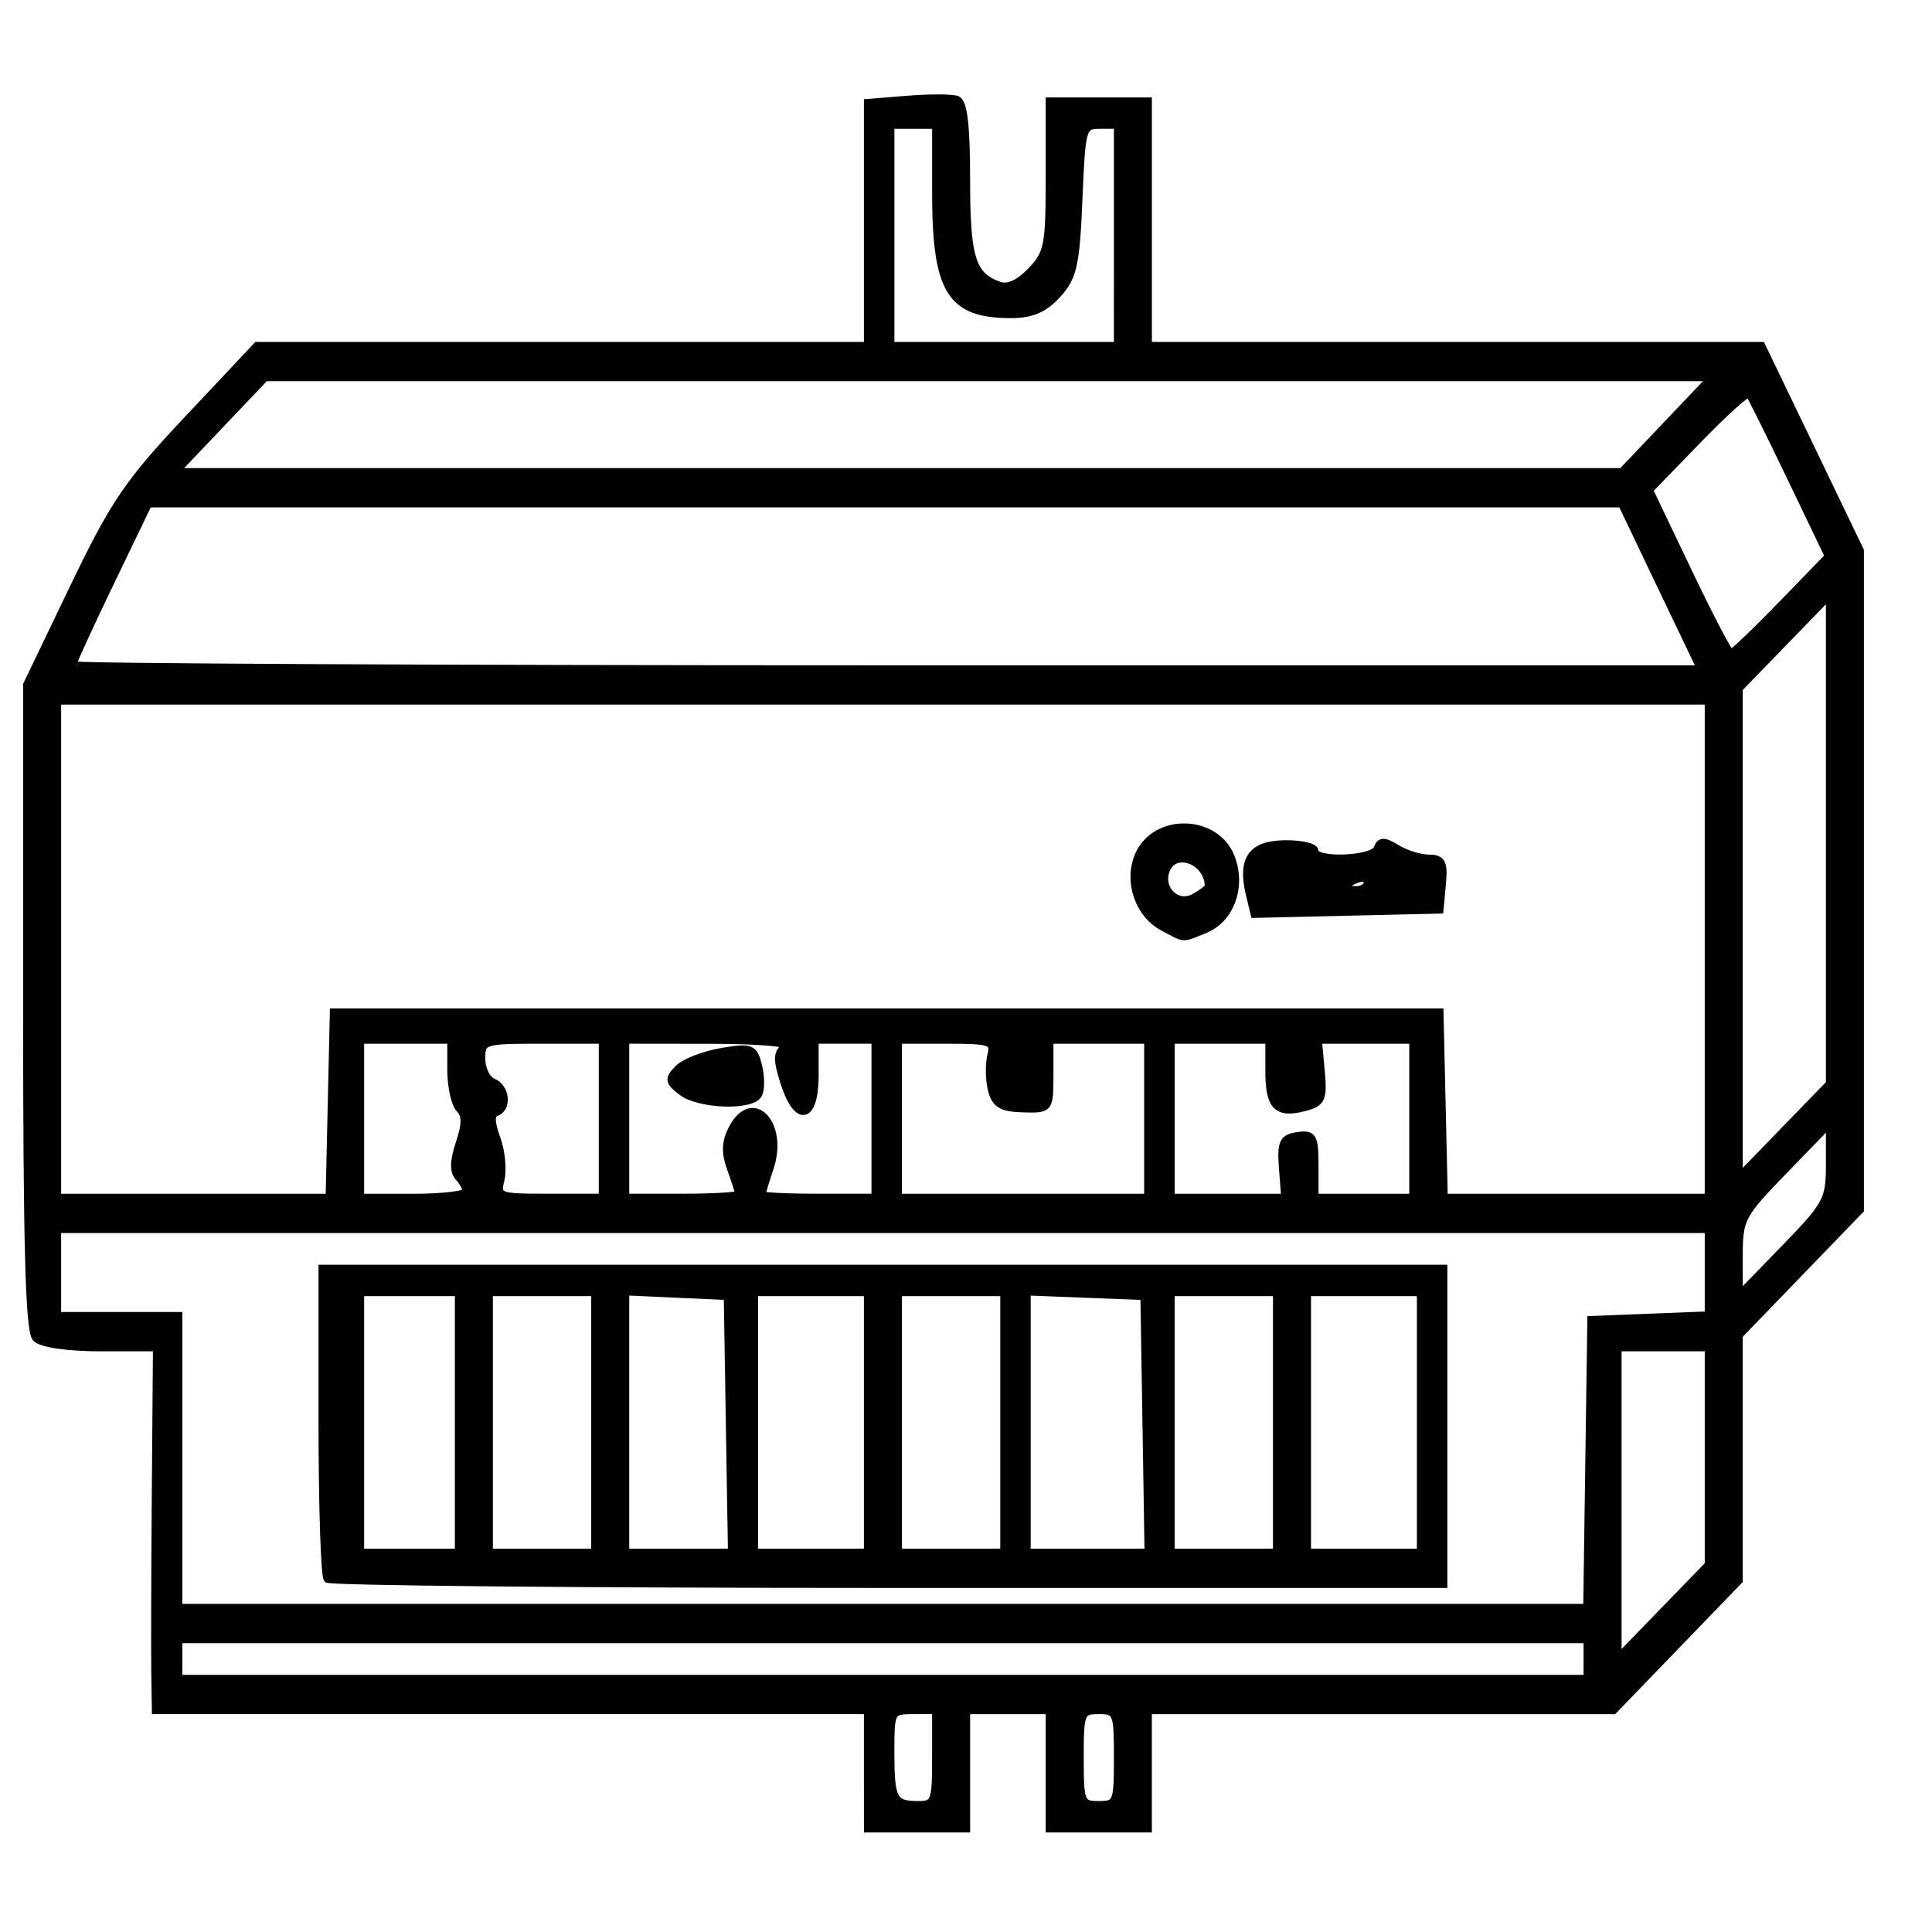
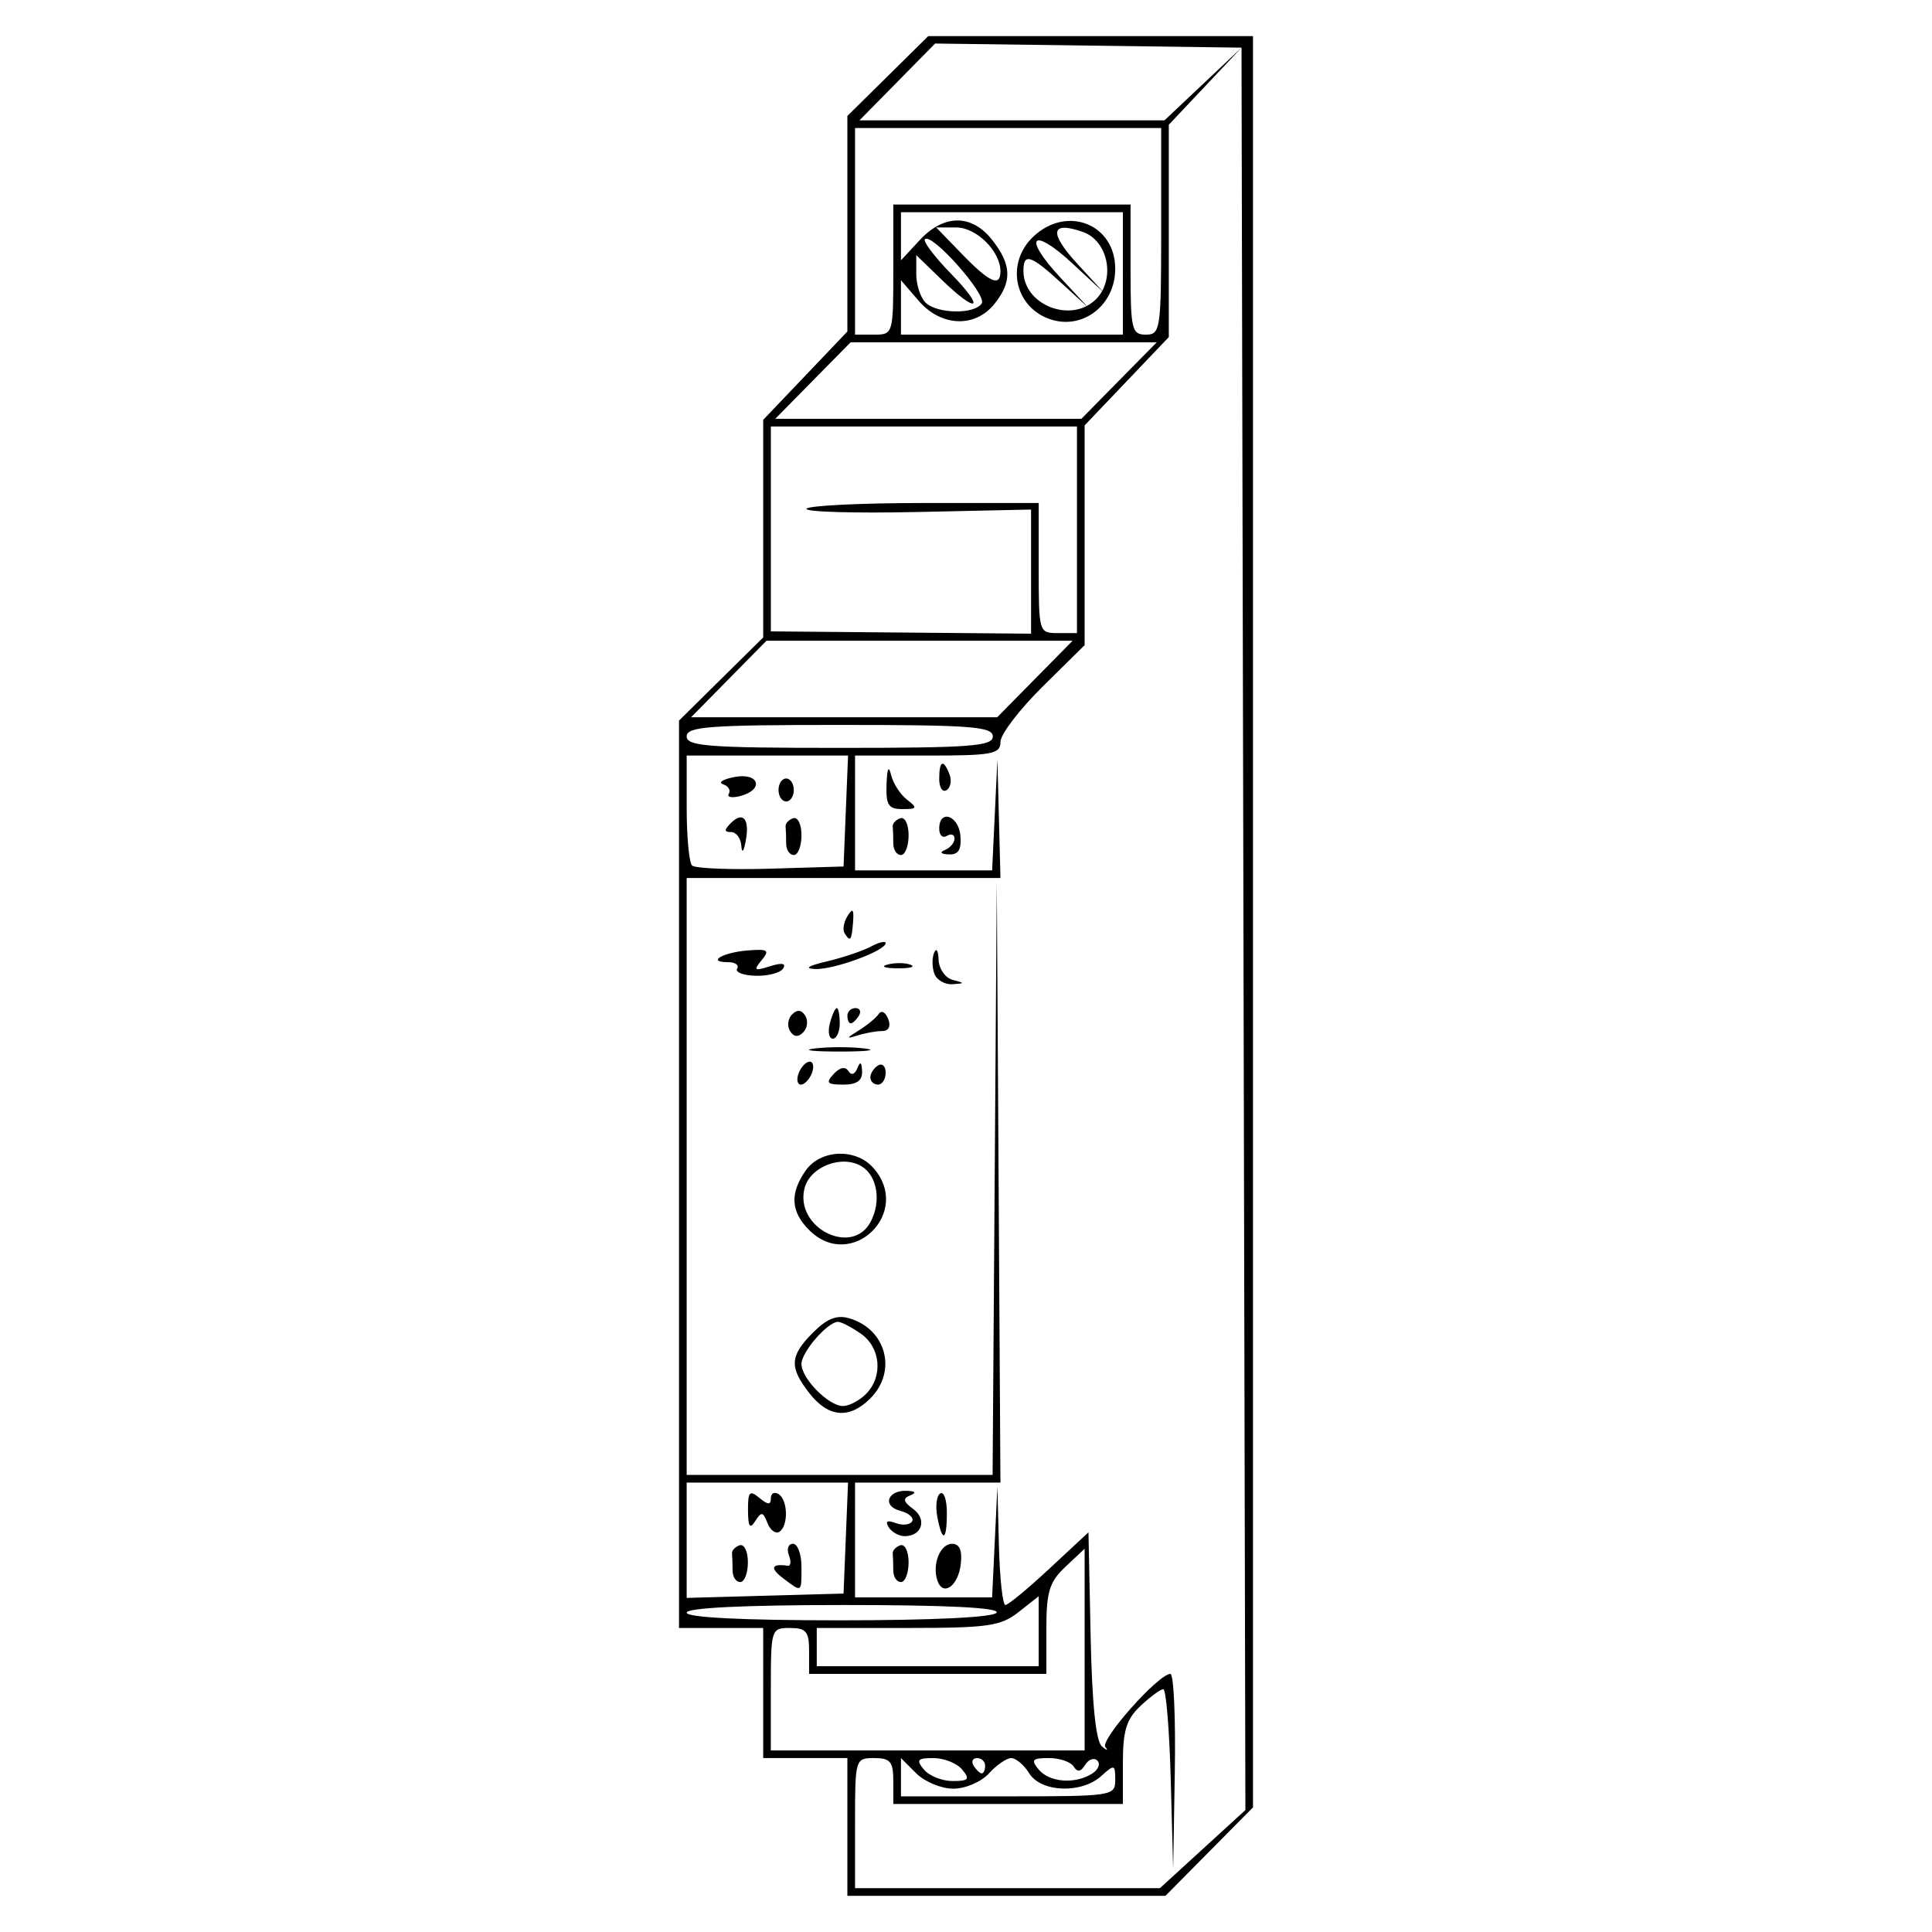
<svg xmlns="http://www.w3.org/2000/svg" width="500" height="500" viewBox="0 0 132.292 132.292" version="1.1" id="svg8">
  <defs id="defs2" />
  <g id="layer1" transform="translate(0,-164.7083)">
-     <path style="fill:#000000;stroke:#000000;stroke-width:0.529" d="m 59.421,285.869 v -4.051 H 35.043 10.664 l -0.041,-2.565 c -0.023,-1.411 -0.006,-7.001 0.037,-12.422 l 0.078,-9.856 H 6.915 c -2.282,0 -4.075,-0.261 -4.446,-0.648 -0.464,-0.483 -0.622,-6.267 -0.622,-22.691 v -22.043 l 3.177,-6.608 c 2.803,-5.828 3.731,-7.197 7.876,-11.603 l 4.699,-4.996 H 38.51 59.421 v -8.319 -8.319 l 2.723,-0.22 c 1.498,-0.121 3.015,-0.119 3.371,0.006 0.459,0.16 0.648,1.754 0.648,5.466 0,5.373 0.371,6.579 2.233,7.255 0.613,0.222 1.375,-0.117 2.204,-0.98 1.168,-1.216 1.268,-1.728 1.268,-6.475 v -5.155 h 3.371 3.371 v 8.371 8.371 h 21.003 21.003 l 3.375,7.013 3.375,7.013 v 22.568 22.568 l -4.15,4.295 -4.15,4.295 v 8.396 8.396 l -4.29,4.444 -4.29,4.444 h -15.939 -15.939 v 4.051 4.051 H 75.241 71.87 v -4.051 -4.051 h -2.853 -2.853 v 4.051 4.051 h -3.371 -3.371 z m 4.289,3.156 c -0.351,-0.148 -1.051,-0.157 -1.556,-0.02 -0.505,0.137 -0.217,0.258 0.638,0.269 0.856,0.011 1.269,-0.101 0.918,-0.249 z m 12.449,0 c -0.351,-0.148 -1.051,-0.157 -1.556,-0.02 -0.505,0.137 -0.217,0.258 0.638,0.269 0.856,0.011 1.269,-0.101 0.918,-0.249 z m -15.844,-5.722 c -0.115,-0.965 -0.209,-0.176 -0.209,1.755 0,1.931 0.094,2.721 0.209,1.755 0.115,-0.965 0.115,-2.545 0,-3.51 z m 3.774,1.755 v -3.24 h -1.556 c -1.534,0 -1.556,0.04 -1.556,2.88 0,3.242 0.19,3.6 1.902,3.6 1.133,0 1.21,-0.206 1.21,-3.24 z m 12.449,0 c 0,-3.096 -0.058,-3.24 -1.297,-3.24 -1.239,0 -1.297,0.144 -1.297,3.24 0,3.096 0.058,3.24 1.297,3.24 1.239,0 1.297,-0.144 1.297,-3.24 z M 11.541,277.633 c -0.13,-0.52 -0.237,-0.095 -0.237,0.945 0,1.04 0.107,1.465 0.237,0.945 0.13,-0.52 0.13,-1.37 0,-1.89 z m 97.156,0.675 v -1.35 H 60.459 12.221 v 1.35 1.35 H 60.459 108.697 Z m 8.299,-13.89 v -7.443 h -3.112 -3.112 v 10.649 10.649 l 3.112,-3.207 3.112,-3.207 z m -105.427,-2.987 c -0.095,-2.599 -0.173,-0.473 -0.173,4.726 0,5.198 0.078,7.325 0.173,4.726 0.095,-2.599 0.095,-6.852 0,-9.451 z m 97.246,3.51 0.141,-9.856 4.02,-0.158 4.02,-0.158 v -2.948 -2.948 H 60.459 3.921 v 2.97 2.97 h 4.15 4.15 v 9.991 9.991 h 48.227 48.227 z m -86.394,7.876 c -0.19,-0.198 -0.346,-5.059 -0.346,-10.801 v -10.441 h 38.383 38.383 v 10.801 10.801 H 60.805 c -20.921,0 -38.193,-0.162 -38.383,-0.36 z m 1.078,-15.41 c -0.094,-2.763 -0.172,-0.648 -0.172,4.698 -5.2e-4,5.347 0.077,7.607 0.172,5.023 0.095,-2.584 0.095,-6.959 9.9e-4,-9.721 z m 7.912,4.698 v -8.911 H 28.041 24.669 v 8.911 8.911 h 3.371 3.371 z m 9.336,0 v -8.911 h -3.631 -3.631 v 8.911 8.911 h 3.631 3.631 z m 9.22,0.135 -0.143,-8.776 -3.501,-0.16 -3.501,-0.16 v 8.936 8.936 h 3.644 3.644 z m 9.453,-0.135 v -8.911 H 55.531 51.641 v 8.911 8.911 h 3.89 3.89 z m 1.423,-4.752 c -0.096,-2.436 -0.174,-0.298 -0.173,4.752 5.2e-4,5.05 0.079,7.043 0.174,4.429 0.095,-2.614 0.095,-6.745 -10e-4,-9.181 z m 7.914,4.752 v -8.911 h -3.631 -3.631 v 8.911 8.911 h 3.631 3.631 z m 9.738,0.135 -0.143,-8.776 -4.02,-0.158 -4.02,-0.158 v 8.934 8.934 h 4.162 4.162 z m 1.021,-4.887 c -0.096,-2.436 -0.174,-0.298 -0.173,4.752 5.1e-4,5.05 0.079,7.043 0.174,4.429 0.095,-2.614 0.095,-6.745 -10e-4,-9.181 z m 7.914,4.752 v -8.911 h -3.631 -3.631 v 8.911 8.911 h 3.631 3.631 z m 0.904,-4.752 c -0.096,-2.436 -0.174,-0.298 -0.173,4.752 5.2e-4,5.05 0.079,7.043 0.174,4.429 0.095,-2.614 0.095,-6.745 -10e-4,-9.181 z m 8.951,4.752 v -8.911 h -3.89 -3.89 v 8.911 8.911 h 3.89 3.89 z m 0.904,-4.752 c -0.096,-2.436 -0.174,-0.298 -0.173,4.752 5.2e-4,5.05 0.079,7.043 0.174,4.429 0.095,-2.614 0.095,-6.745 -10e-4,-9.181 z m -68.475,-5.093 c -1.076,-0.117 -2.71,-0.115 -3.631,0.004 -0.921,0.119 -0.04,0.215 1.957,0.213 1.997,-0.002 2.75,-0.1 1.674,-0.217 z m 9.348,5.4e-4 c -1.07,-0.117 -2.82,-0.117 -3.89,0 -1.07,0.117 -0.195,0.212 1.945,0.212 2.14,0 3.015,-0.095 1.945,-0.212 z m 8.806,-5.4e-4 c -1.076,-0.117 -2.71,-0.115 -3.631,0.004 -0.921,0.119 -0.04,0.215 1.957,0.213 1.997,-0.002 2.75,-0.1 1.674,-0.217 z m 9.88,0.002 c -1.062,-0.116 -2.93,-0.118 -4.15,-0.004 -1.22,0.114 -0.351,0.209 1.931,0.211 2.282,0.002 3.28,-0.091 2.218,-0.207 z m 8.792,-0.002 c -1.076,-0.117 -2.71,-0.115 -3.631,0.004 -0.921,0.119 -0.04,0.215 1.957,0.213 1.997,-0.002 2.75,-0.1 1.674,-0.217 z m 10.126,-10e-4 c -1.212,-0.114 -3.196,-0.114 -4.409,0 -1.212,0.114 -0.22,0.207 2.204,0.207 2.425,0 3.417,-0.093 2.204,-0.207 z m 9.077,0.002 c -1.07,-0.117 -2.82,-0.117 -3.89,0 -1.07,0.117 -0.195,0.212 1.945,0.212 2.14,0 3.015,-0.095 1.945,-0.212 z m 9.869,0.001 c -1.062,-0.116 -2.93,-0.118 -4.15,-0.004 -1.22,0.114 -0.351,0.209 1.931,0.211 2.282,0.002 3.28,-0.091 2.218,-0.207 z m -86.894,3.242 c -0.927,-0.12 -2.444,-0.12 -3.371,0 -0.927,0.12 -0.169,0.218 1.686,0.218 1.854,0 2.613,-0.098 1.686,-0.218 z m 106.85,0 c -0.927,-0.12 -2.444,-0.12 -3.371,0 -0.927,0.12 -0.169,0.218 1.686,0.218 1.854,0 2.613,-0.098 1.686,-0.218 z m 7.391,-4.47 c 1.982,-2.079 3.486,-3.78 3.344,-3.78 -0.143,0 -1.881,1.701 -3.862,3.78 -1.982,2.079 -3.486,3.78 -3.344,3.78 0.143,0 1.881,-1.701 3.862,-3.78 z m 2.334,-6.717 v -2.7 l -3.112,3.207 c -2.978,3.069 -3.112,3.323 -3.112,5.907 v 2.7 l 3.112,-3.207 c 2.978,-3.069 3.112,-3.323 3.112,-5.907 z m -102.588,-3.949 0.146,-6.346 h 37.864 37.864 l 0.146,6.346 0.146,6.346 h 9.061 9.061 V 229.702 212.69 H 60.459 3.921 v 17.012 17.012 h 9.32 9.32 z m 56.951,-12.171 c -1.691,-0.891 -2.458,-3.151 -1.675,-4.94 1.135,-2.594 5.243,-2.511 6.292,0.127 0.802,2.016 -0.013,4.27 -1.798,4.976 -1.605,0.635 -1.265,0.655 -2.82,-0.164 z m 3.104,-2.791 c 0,-1.775 -2.352,-2.658 -2.927,-1.098 -0.482,1.309 0.773,2.505 1.944,1.853 0.541,-0.301 0.983,-0.641 0.983,-0.755 z m 2.819,0.566 c -0.584,-2.423 0.11,-3.432 2.384,-3.464 1.133,-0.016 2.059,0.198 2.059,0.477 0,0.77 4.027,0.611 4.298,-0.169 0.188,-0.54 0.454,-0.54 1.333,0 0.604,0.371 1.583,0.675 2.175,0.675 0.903,0 1.051,0.284 0.915,1.755 l -0.163,1.755 -6.341,0.147 -6.341,0.147 z m 8.074,-0.844 c 0,-0.288 -0.35,-0.383 -0.778,-0.212 -0.428,0.171 -0.778,0.406 -0.778,0.523 0,0.117 0.35,0.212 0.778,0.212 0.428,0 0.778,-0.235 0.778,-0.523 z m -61.724,21.154 c 0,-0.238 -0.236,-0.678 -0.525,-0.979 -0.355,-0.369 -0.334,-1.119 0.064,-2.309 0.437,-1.305 0.439,-1.92 0.007,-2.369 -0.321,-0.334 -0.583,-1.531 -0.583,-2.659 v -2.052 H 27.781 24.669 v 5.401 5.401 h 3.631 c 1.997,0 3.631,-0.194 3.631,-0.432 z m 9.336,-4.969 v -5.401 h -4.15 c -4.031,0 -4.15,0.037 -4.15,1.292 0,0.711 0.35,1.432 0.778,1.603 0.892,0.357 1.049,1.781 0.227,2.066 -0.385,0.134 -0.376,0.67 0.029,1.779 0.319,0.873 0.446,2.144 0.282,2.824 -0.289,1.2 -0.192,1.236 3.343,1.236 h 3.641 z m 0.901,-2.835 c -0.105,-1.559 -0.191,-0.284 -0.191,2.835 0,3.119 0.086,4.395 0.191,2.835 0.105,-1.559 0.105,-4.111 0,-5.671 z m 8.435,8.001 c 0,-0.129 -0.246,-0.91 -0.548,-1.735 -0.402,-1.1 -0.378,-1.829 0.088,-2.736 1.365,-2.655 3.584,-0.358 2.573,2.663 -0.306,0.914 -0.557,1.748 -0.557,1.852 0,0.104 1.751,0.189 3.89,0.189 h 3.89 v -5.401 -5.401 H 57.865 55.791 v 2.43 c 0,3.042 -1.196,3.314 -2.095,0.476 -0.504,-1.591 -0.488,-2.041 0.089,-2.422 0.424,-0.28 -1.636,-0.471 -5.126,-0.476 l -5.835,-0.008 v 5.401 5.401 h 3.89 c 2.14,0 3.89,-0.106 3.89,-0.235 z m -3.921,-7.023 c -0.894,-0.69 -0.919,-0.866 -0.229,-1.567 0.428,-0.435 1.761,-0.955 2.962,-1.157 2.031,-0.341 2.207,-0.272 2.513,0.996 0.181,0.75 0.176,1.62 -0.01,1.934 -0.497,0.837 -4.067,0.696 -5.236,-0.206 z m 14.158,-0.978 c -0.105,-1.559 -0.191,-0.284 -0.191,2.835 0,3.119 0.086,4.395 0.191,2.835 0.105,-1.559 0.105,-4.111 0,-5.671 z m 17.772,2.835 v -5.401 h -3.371 -3.371 v 2.377 c 0,2.371 -0.005,2.377 -1.831,2.323 -1.46,-0.043 -1.893,-0.308 -2.133,-1.305 -0.166,-0.688 -0.181,-1.734 -0.033,-2.323 0.248,-0.986 0.005,-1.071 -3.054,-1.071 h -3.323 v 5.401 5.401 h 8.558 8.558 z m 0.901,-2.835 c -0.105,-1.559 -0.191,-0.284 -0.191,2.835 0,3.119 0.086,4.395 0.191,2.835 0.105,-1.559 0.105,-4.111 0,-5.671 z m 8.328,6.211 c -0.131,-1.747 0.008,-2.049 1.015,-2.198 1.046,-0.155 1.167,0.055 1.167,2.025 v 2.198 h 3.371 3.371 v -5.401 -5.401 h -3.256 -3.256 l 0.196,2.136 c 0.175,1.914 0.058,2.172 -1.124,2.481 -1.878,0.491 -2.416,-0.063 -2.416,-2.489 v -2.128 H 83.54 80.169 v 5.401 5.401 h 3.913 3.913 z m 34.6,-1.215 c 1.694,-1.782 2.963,-3.24 2.82,-3.24 -0.143,0 -1.645,1.458 -3.339,3.24 -1.694,1.782 -2.963,3.24 -2.82,3.24 0.143,0 1.645,-1.458 3.339,-3.24 z m 2.853,-21.299 v -16.742 l -3.112,3.207 -3.112,3.207 v 16.742 16.742 l 3.112,-3.207 3.112,-3.207 z m -11.533,-17.316 -2.709,-5.671 H 60.605 10.155 l -2.598,5.391 c -1.429,2.965 -2.598,5.517 -2.598,5.671 0,0.154 25.09,0.28 55.756,0.28 h 55.756 z m 8.68,2.43 c 1.694,-1.782 2.963,-3.24 2.82,-3.24 -0.143,0 -1.645,1.458 -3.339,3.24 -1.694,1.782 -2.963,3.24 -2.82,3.24 0.143,0 1.645,-1.458 3.339,-3.24 z m -0.438,-1.163 3.22,-3.323 -2.618,-5.453 c -1.44,-2.999 -2.714,-5.561 -2.832,-5.693 -0.118,-0.132 -1.707,1.301 -3.531,3.183 l -3.317,3.423 2.671,5.593 c 1.469,3.076 2.787,5.593 2.928,5.593 0.141,0 1.706,-1.496 3.477,-3.323 z M 14.555,193.247 c 1.982,-2.079 3.486,-3.78 3.344,-3.78 -0.143,0 -1.881,1.701 -3.862,3.78 -1.982,2.079 -3.486,3.78 -3.344,3.78 0.143,0 1.881,-1.701 3.862,-3.78 z m 99.589,0.54 3.08,-3.24 H 67.688 18.153 l -3.08,3.24 -3.08,3.24 h 49.535 49.535 z m -53.818,-16.877 c -0.099,-2.154 -0.179,-0.392 -0.179,3.916 0,4.307 0.081,6.069 0.179,3.916 0.099,-2.154 0.099,-5.677 0,-7.831 z m 16.213,3.916 v -7.561 h -1.235 c -1.199,0 -1.241,0.15 -1.45,5.113 -0.188,4.469 -0.37,5.285 -1.449,6.481 -0.895,0.991 -1.769,1.368 -3.176,1.368 -4.145,0 -5.139,-1.613 -5.139,-8.344 v -4.617 h -1.556 -1.556 v 7.561 7.561 h 7.78 7.78 z m -6.883,4.534 c -0.172,-0.179 -0.62,-0.199 -0.994,-0.043 -0.414,0.172 -0.291,0.3 0.313,0.326 0.547,0.023 0.853,-0.104 0.681,-0.284 z m -6.213,-13.008 c -0.499,-0.136 -1.316,-0.136 -1.815,0 -0.499,0.136 -0.091,0.247 0.908,0.247 0.998,0 1.407,-0.111 0.908,-0.247 z m 12.973,0.001 c -0.496,-0.135 -1.43,-0.14 -2.075,-0.011 -0.645,0.129 -0.239,0.24 0.902,0.246 1.141,0.006 1.669,-0.1 1.173,-0.235 z" id="path4070" />
+     <path style="fill:#000000;stroke-width:0.524" d="m 58.023,289.808 v -4.716 H 55.141 52.259 v -4.454 -4.454 H 49.377 46.495 V 245.116 214.049 l 2.882,-2.846 2.882,-2.846 v -7.45 -7.45 l 2.882,-3.024 2.882,-3.024 v -7.38 -7.38 l 2.768,-2.733 2.768,-2.733 h 11.119 11.119 v 60.642 60.642 l -2.997,3.028 -2.997,3.028 H 68.913 58.023 Z m 24.327,1.518 2.927,-2.675 -0.133,-60.34 -0.133,-60.34 -10.49,-0.141 -10.49,-0.141 -2.591,2.631 -2.591,2.631 h 10.443 10.443 l 2.638,-2.489 2.638,-2.489 -2.489,2.638 -2.489,2.638 v 7.271 7.271 l -2.882,3.022 -2.882,3.022 v 7.524 7.524 l -2.882,2.846 c -1.585,1.566 -2.882,3.267 -2.882,3.781 0,0.832 -0.55,0.935 -4.978,0.935 h -4.978 v 3.93 3.93 h 4.693 4.693 l 0.181,-3.799 0.181,-3.799 0.104,4.061 0.104,4.061 H 57.761 47.019 v 20.437 20.437 h 10.474 10.474 l 0.144,-20.306 0.143,-20.306 0.125,20.568 0.125,20.568 h -4.978 -4.978 v 3.93 3.93 h 4.693 4.693 l 0.181,-3.799 0.181,-3.799 0.104,4.061 c 0.057,2.234 0.257,4.061 0.443,4.061 0.186,0 1.542,-1.12 3.013,-2.489 l 2.675,-2.489 0.147,7.064 c 0.098,4.693 0.359,7.244 0.777,7.598 0.347,0.294 0.452,0.313 0.234,0.042 -0.388,-0.482 3.636,-5.01 4.453,-5.01 0.228,0 0.364,3.007 0.302,6.681 l -0.113,6.681 -0.166,-6.157 c -0.091,-3.387 -0.32,-6.157 -0.509,-6.157 -0.188,0 -0.888,0.513 -1.555,1.139 -0.973,0.914 -1.213,1.691 -1.213,3.93 v 2.791 h -7.86 -7.86 v -1.572 c 0,-1.328 -0.204,-1.572 -1.31,-1.572 -1.295,0 -1.31,0.052 -1.31,4.454 v 4.454 h 10.438 10.438 l 2.927,-2.675 z M 64.187,272.934 c -0.373,-1.11 0.189,-2.515 1.006,-2.515 0.515,0 0.706,0.45 0.594,1.401 -0.178,1.505 -1.224,2.234 -1.6,1.115 z m -3.02,-0.681 c 0,-0.432 -0.018,-0.957 -0.039,-1.166 -0.022,-0.209 0.214,-0.464 0.524,-0.568 0.31,-0.103 0.563,0.421 0.563,1.166 0,0.745 -0.236,1.354 -0.524,1.354 -0.288,0 -0.524,-0.354 -0.524,-0.786 z m -0.317,-2.971 c -0.253,-0.41 -0.095,-0.504 0.476,-0.285 0.47,0.18 0.978,0.129 1.128,-0.113 0.15,-0.243 -0.22,-0.57 -0.822,-0.728 -1.249,-0.327 -0.86,-1.426 0.483,-1.364 0.589,0.028 0.657,0.133 0.203,0.315 -0.517,0.207 -0.466,0.432 0.211,0.927 0.963,0.704 0.605,1.861 -0.576,1.861 -0.398,0 -0.895,-0.276 -1.103,-0.613 z m 3.331,-0.71 c -0.139,-0.727 -0.049,-1.449 0.201,-1.603 0.25,-0.154 0.454,0.441 0.454,1.323 0,1.945 -0.311,2.079 -0.655,0.28 z m -8.74,-8.443 c -1.413,-1.796 -1.37,-2.576 0.233,-4.178 0.962,-0.962 1.636,-1.225 2.489,-0.971 2.531,0.751 3.283,3.631 1.432,5.482 -1.43,1.43 -2.858,1.315 -4.154,-0.333 z m 3.855,0.033 c 1.182,-1.182 1.017,-3.174 -0.341,-4.125 -0.641,-0.449 -1.348,-0.816 -1.572,-0.816 -0.711,0 -2.504,2.064 -2.504,2.882 0,0.998 1.86,2.882 2.845,2.882 0.412,0 1.119,-0.371 1.572,-0.823 z m -3.893,-11.229 c -1.259,-1.259 -1.33,-2.508 -0.232,-4.076 1.007,-1.438 3.394,-1.545 4.605,-0.206 2.758,3.047 -1.469,7.186 -4.373,4.282 z m 4.207,-0.551 c 0.743,-1.388 0.473,-3.131 -0.588,-3.796 -1.347,-0.844 -3.558,-0.004 -3.934,1.494 -0.675,2.69 3.247,4.686 4.523,2.302 z m -4.92,-10.192 c 0.166,-0.432 0.505,-0.786 0.753,-0.786 0.248,0 0.316,0.354 0.15,0.786 -0.166,0.432 -0.505,0.786 -0.753,0.786 -0.248,0 -0.316,-0.354 -0.15,-0.786 z m 2.396,0.058 c 0.422,-0.454 0.8,-0.531 1.005,-0.203 0.199,0.317 0.442,0.243 0.614,-0.189 0.198,-0.498 0.297,-0.437 0.325,0.203 0.029,0.643 -0.356,0.917 -1.289,0.917 -1.111,0 -1.219,-0.12 -0.655,-0.728 z m 2.51,0.235 c 0,-0.271 0.236,-0.639 0.524,-0.817 0.288,-0.178 0.524,0.044 0.524,0.493 0,0.449 -0.236,0.817 -0.524,0.817 -0.288,0 -0.524,-0.222 -0.524,-0.493 z m -3.799,-1.982 c 0.937,-0.116 2.47,-0.116 3.406,0 0.937,0.116 0.17,0.211 -1.703,0.211 -1.873,0 -2.64,-0.095 -1.703,-0.211 z m -1.703,-1.193 c -0.209,-0.338 -0.144,-0.851 0.144,-1.139 0.349,-0.349 0.651,-0.319 0.904,0.091 0.209,0.338 0.144,0.851 -0.144,1.139 -0.349,0.349 -0.651,0.319 -0.904,-0.091 z m 2.73,-0.524 c 0.151,-0.576 0.364,-1.048 0.475,-1.048 0.11,0 0.201,0.472 0.201,1.048 0,0.576 -0.214,1.048 -0.475,1.048 -0.261,0 -0.352,-0.472 -0.201,-1.048 z m 1.986,0.477 c 0.576,-0.357 1.192,-0.867 1.368,-1.132 0.176,-0.265 0.463,-0.108 0.639,0.348 0.196,0.511 0.04,0.83 -0.408,0.83 -0.4,0 -1.159,0.136 -1.687,0.302 -0.804,0.253 -0.79,0.196 0.088,-0.348 z m -0.786,-1.001 c 0,-0.288 0.25,-0.524 0.555,-0.524 0.305,0 0.409,0.236 0.231,0.524 -0.178,0.288 -0.428,0.524 -0.555,0.524 -0.127,0 -0.231,-0.236 -0.231,-0.524 z m 5.96,-2.865 c -0.162,-0.423 -0.173,-1.071 -0.025,-1.441 0.149,-0.37 0.289,-0.159 0.311,0.468 0.023,0.627 0.454,1.248 0.958,1.38 0.859,0.225 0.858,0.243 -0.016,0.3 -0.513,0.033 -1.066,-0.285 -1.229,-0.708 z m -13.51,-0.359 c 0.151,-0.245 -0.132,-0.445 -0.629,-0.445 -1.491,0 -0.352,-0.667 1.37,-0.803 1.38,-0.109 1.507,-0.017 0.932,0.676 -0.575,0.693 -0.497,0.749 0.575,0.408 0.813,-0.258 1.124,-0.206 0.904,0.151 -0.185,0.3 -1.032,0.525 -1.882,0.501 -0.85,-0.024 -1.421,-0.244 -1.27,-0.489 z m 6.14,-0.496 c 1.098,-0.258 2.454,-0.715 3.013,-1.014 0.559,-0.299 1.017,-0.406 1.017,-0.237 0,0.52 -3.565,1.829 -4.83,1.773 -0.766,-0.034 -0.478,-0.222 0.801,-0.522 z m 4.171,0.212 c 0.51,-0.133 1.217,-0.124 1.572,0.019 0.355,0.144 -0.062,0.252 -0.927,0.242 -0.865,-0.011 -1.155,-0.128 -0.645,-0.261 z m -2.958,-2.151 c -0.142,-0.23 -0.049,-0.758 0.208,-1.172 0.352,-0.569 0.445,-0.466 0.378,0.418 -0.096,1.272 -0.191,1.394 -0.586,0.754 z m 3.341,-6.132 c 0,-0.432 -0.018,-0.957 -0.039,-1.166 -0.022,-0.209 0.214,-0.464 0.524,-0.568 0.31,-0.103 0.563,0.421 0.563,1.166 0,0.745 -0.236,1.354 -0.524,1.354 -0.288,0 -0.524,-0.354 -0.524,-0.786 z m 3.537,0.439 c 0.36,-0.145 0.655,-0.494 0.655,-0.776 0,-0.281 -0.236,-0.366 -0.524,-0.187 -0.288,0.178 -0.524,-0.044 -0.524,-0.493 0,-1.365 1.336,-0.911 1.452,0.493 0.079,0.95 -0.142,1.299 -0.803,1.269 -0.547,-0.025 -0.65,-0.147 -0.256,-0.306 z m -4,-4.5 c 0.039,-1.083 0.15,-1.322 0.306,-0.655 0.135,0.576 0.624,1.343 1.087,1.703 0.747,0.581 0.712,0.655 -0.306,0.655 -0.959,0 -1.138,-0.281 -1.087,-1.703 z m 3.607,-0.362 c 0,-1.265 0.291,-1.393 0.707,-0.31 0.162,0.423 0.07,0.909 -0.206,1.079 -0.276,0.17 -0.501,-0.176 -0.501,-0.769 z m 12.053,68.536 c 0,-1.061 -0.058,-1.077 -0.958,-0.262 -1.354,1.225 -4.113,1.124 -4.928,-0.181 -0.36,-0.576 -0.915,-1.048 -1.233,-1.048 -0.318,0 -1.006,0.472 -1.527,1.048 -0.525,0.58 -1.614,1.048 -2.439,1.048 -0.82,0 -1.963,-0.472 -2.539,-1.048 l -1.048,-1.048 v 1.31 1.31 h 7.336 c 7.163,0 7.336,-0.027 7.336,-1.129 z m -10.481,-0.705 c -0.359,-0.432 -1.242,-0.786 -1.962,-0.786 -1.105,0 -1.208,0.123 -0.658,0.786 0.359,0.432 1.242,0.786 1.962,0.786 1.105,0 1.208,-0.123 0.658,-0.786 z m 8.893,0.282 c 0.424,-0.268 0.588,-0.67 0.365,-0.894 -0.223,-0.223 -0.6,-0.093 -0.836,0.289 -0.301,0.487 -0.538,0.522 -0.788,0.116 -0.197,-0.319 -0.963,-0.58 -1.702,-0.58 -1.135,0 -1.242,0.122 -0.691,0.786 0.732,0.883 2.489,1.018 3.653,0.282 z m -7.321,-0.544 c 0,-0.288 -0.25,-0.524 -0.555,-0.524 -0.305,0 -0.409,0.236 -0.231,0.524 0.178,0.288 0.428,0.524 0.555,0.524 0.127,0 0.231,-0.236 0.231,-0.524 z m 6.812,-7.952 v -6.904 l -1.31,1.231 c -1.107,1.04 -1.31,1.705 -1.31,4.284 v 3.053 h -8.123 -8.123 v -1.572 c 0,-1.328 -0.204,-1.572 -1.31,-1.572 -1.288,0 -1.31,0.07 -1.31,4.192 v 4.192 h 10.743 10.743 z m -3.144,-1.257 v -2.396 l -1.381,1.086 c -1.221,0.96 -2.102,1.086 -7.598,1.086 h -6.218 v 1.31 1.31 h 7.598 7.598 z m -2.882,-1.272 c 0.212,-0.343 -3.401,-0.524 -10.45,-0.524 -6.833,0 -10.774,0.192 -10.774,0.524 0,0.332 3.833,0.524 10.45,0.524 6.401,0 10.575,-0.203 10.774,-0.524 z m -10.327,-5.109 0.154,-3.799 h -5.525 -5.525 v 3.949 3.949 l 5.371,-0.149 5.371,-0.149 z m -4.315,2.735 c -0.902,-0.683 -0.771,-1.004 0.343,-0.838 0.206,0.031 0.24,-0.295 0.075,-0.724 -0.165,-0.429 -0.038,-0.78 0.281,-0.78 0.319,0 0.58,0.707 0.58,1.572 0,1.809 0.053,1.777 -1.279,0.769 z m -3.437,-0.507 c 0,-0.432 -0.018,-0.957 -0.039,-1.166 -0.022,-0.209 0.214,-0.464 0.524,-0.568 0.31,-0.103 0.563,0.421 0.563,1.166 0,0.745 -0.236,1.354 -0.524,1.354 -0.288,0 -0.524,-0.354 -0.524,-0.786 z m 2.385,-3.264 c -0.296,-0.771 -0.415,-0.789 -0.833,-0.128 -0.367,0.581 -0.49,0.4 -0.496,-0.734 -0.007,-1.279 0.11,-1.407 0.778,-0.853 0.586,0.486 0.786,0.495 0.786,0.033 0,-0.341 0.236,-0.473 0.524,-0.295 0.651,0.402 0.689,2.194 0.055,2.586 -0.258,0.159 -0.624,-0.115 -0.814,-0.609 z m 5.368,-48.747 0.154,-3.799 h -5.525 -5.525 v 3.581 c 0,1.969 0.165,3.746 0.367,3.948 0.202,0.202 2.619,0.3 5.371,0.218 l 5.004,-0.149 z m -7.157,2.358 c -0.039,-0.504 -0.354,-0.917 -0.7,-0.917 -0.484,0 -0.486,-0.143 -0.009,-0.62 0.833,-0.833 1.299,-0.268 1.013,1.23 -0.145,0.764 -0.26,0.879 -0.304,0.307 z m 3.073,-0.131 c 0,-0.432 -0.018,-0.957 -0.039,-1.166 -0.022,-0.209 0.214,-0.464 0.524,-0.568 0.31,-0.103 0.563,0.421 0.563,1.166 0,0.745 -0.236,1.354 -0.524,1.354 -0.288,0 -0.524,-0.354 -0.524,-0.786 z m -3.928,-3.41 c 0.146,-0.237 -0.03,-0.529 -0.392,-0.65 -0.362,-0.121 -0.01,-0.344 0.783,-0.496 1.692,-0.324 2.052,0.869 0.392,1.303 -0.577,0.151 -0.929,0.081 -0.783,-0.156 z m 3.404,-0.258 c 0,-0.432 0.236,-0.786 0.524,-0.786 0.288,0 0.524,0.354 0.524,0.786 0,0.432 -0.236,0.786 -0.524,0.786 -0.288,0 -0.524,-0.354 -0.524,-0.786 z m 14.673,-3.668 c 0,-0.673 -1.514,-0.786 -10.481,-0.786 -8.967,0 -10.481,0.114 -10.481,0.786 0,0.673 1.514,0.786 10.481,0.786 8.967,0 10.481,-0.114 10.481,-0.786 z m 2.882,-3.93 2.581,-2.62 H 62.962 52.482 l -2.581,2.62 -2.581,2.62 H 57.801 68.281 Z m -0.262,-7.354 v -4.25 l -7.811,0.169 c -4.296,0.093 -7.702,-0.008 -7.568,-0.224 0.134,-0.216 3.767,-0.393 8.073,-0.393 h 7.83 v 4.454 c 0,4.402 0.015,4.454 1.31,4.454 h 1.31 v -7.074 -7.074 H 63.264 52.783 v 7.015 7.015 l 8.909,0.079 8.909,0.079 z m 6.026,-13.083 2.581,-2.62 H 68.727 58.246 l -2.581,2.62 -2.581,2.62 h 10.481 10.481 z m -15.459,-7.598 v -4.454 h 8.123 8.123 v 4.454 c 0,4.105 0.082,4.454 1.048,4.454 0.996,0 1.048,-0.349 1.048,-7.074 v -7.074 h -10.481 -10.481 v 7.074 7.074 h 1.31 c 1.295,0 1.31,-0.052 1.31,-4.454 z m 15.721,0.262 v -4.192 h -7.598 -7.598 v 1.649 1.649 l 1.285,-1.387 c 1.658,-1.789 3.561,-1.792 4.965,-0.006 1.336,1.698 1.372,2.866 0.137,4.391 -1.334,1.647 -3.652,1.543 -5.179,-0.233 l -1.208,-1.405 v 1.863 1.863 h 7.598 7.598 z m -5.075,3.105 c -2.389,-0.888 -2.941,-3.855 -1.049,-5.634 2.296,-2.157 5.6,-0.849 5.6,2.215 0,2.531 -2.297,4.256 -4.551,3.418 z m 3.232,-1.337 c 1.357,-1.357 0.842,-4 -0.898,-4.608 -2.207,-0.771 -2.344,0.041 -0.368,2.192 l 1.798,1.957 -2.128,-1.976 c -2.764,-2.566 -3.46,-1.87 -0.894,0.894 l 1.976,2.128 -1.859,-1.702 c -2.102,-1.924 -2.595,-2.082 -2.595,-0.827 0,2.346 3.282,3.628 4.969,1.941 z m -7.822,0.28 c 0.364,-0.588 -3.422,-4.857 -3.891,-4.388 -0.144,0.144 0.655,1.201 1.775,2.349 2.417,2.475 1.859,2.834 -0.639,0.412 l -1.728,-1.675 v 1.308 c 0,0.719 0.283,1.591 0.629,1.937 0.785,0.785 3.381,0.824 3.855,0.058 z m 1.281,-2.194 c 0,-1.368 -1.639,-2.999 -3.015,-2.999 h -1.383 l 1.778,1.834 c 1.877,1.937 2.62,2.267 2.62,1.165 z" id="path3921" />
  </g>
</svg>
